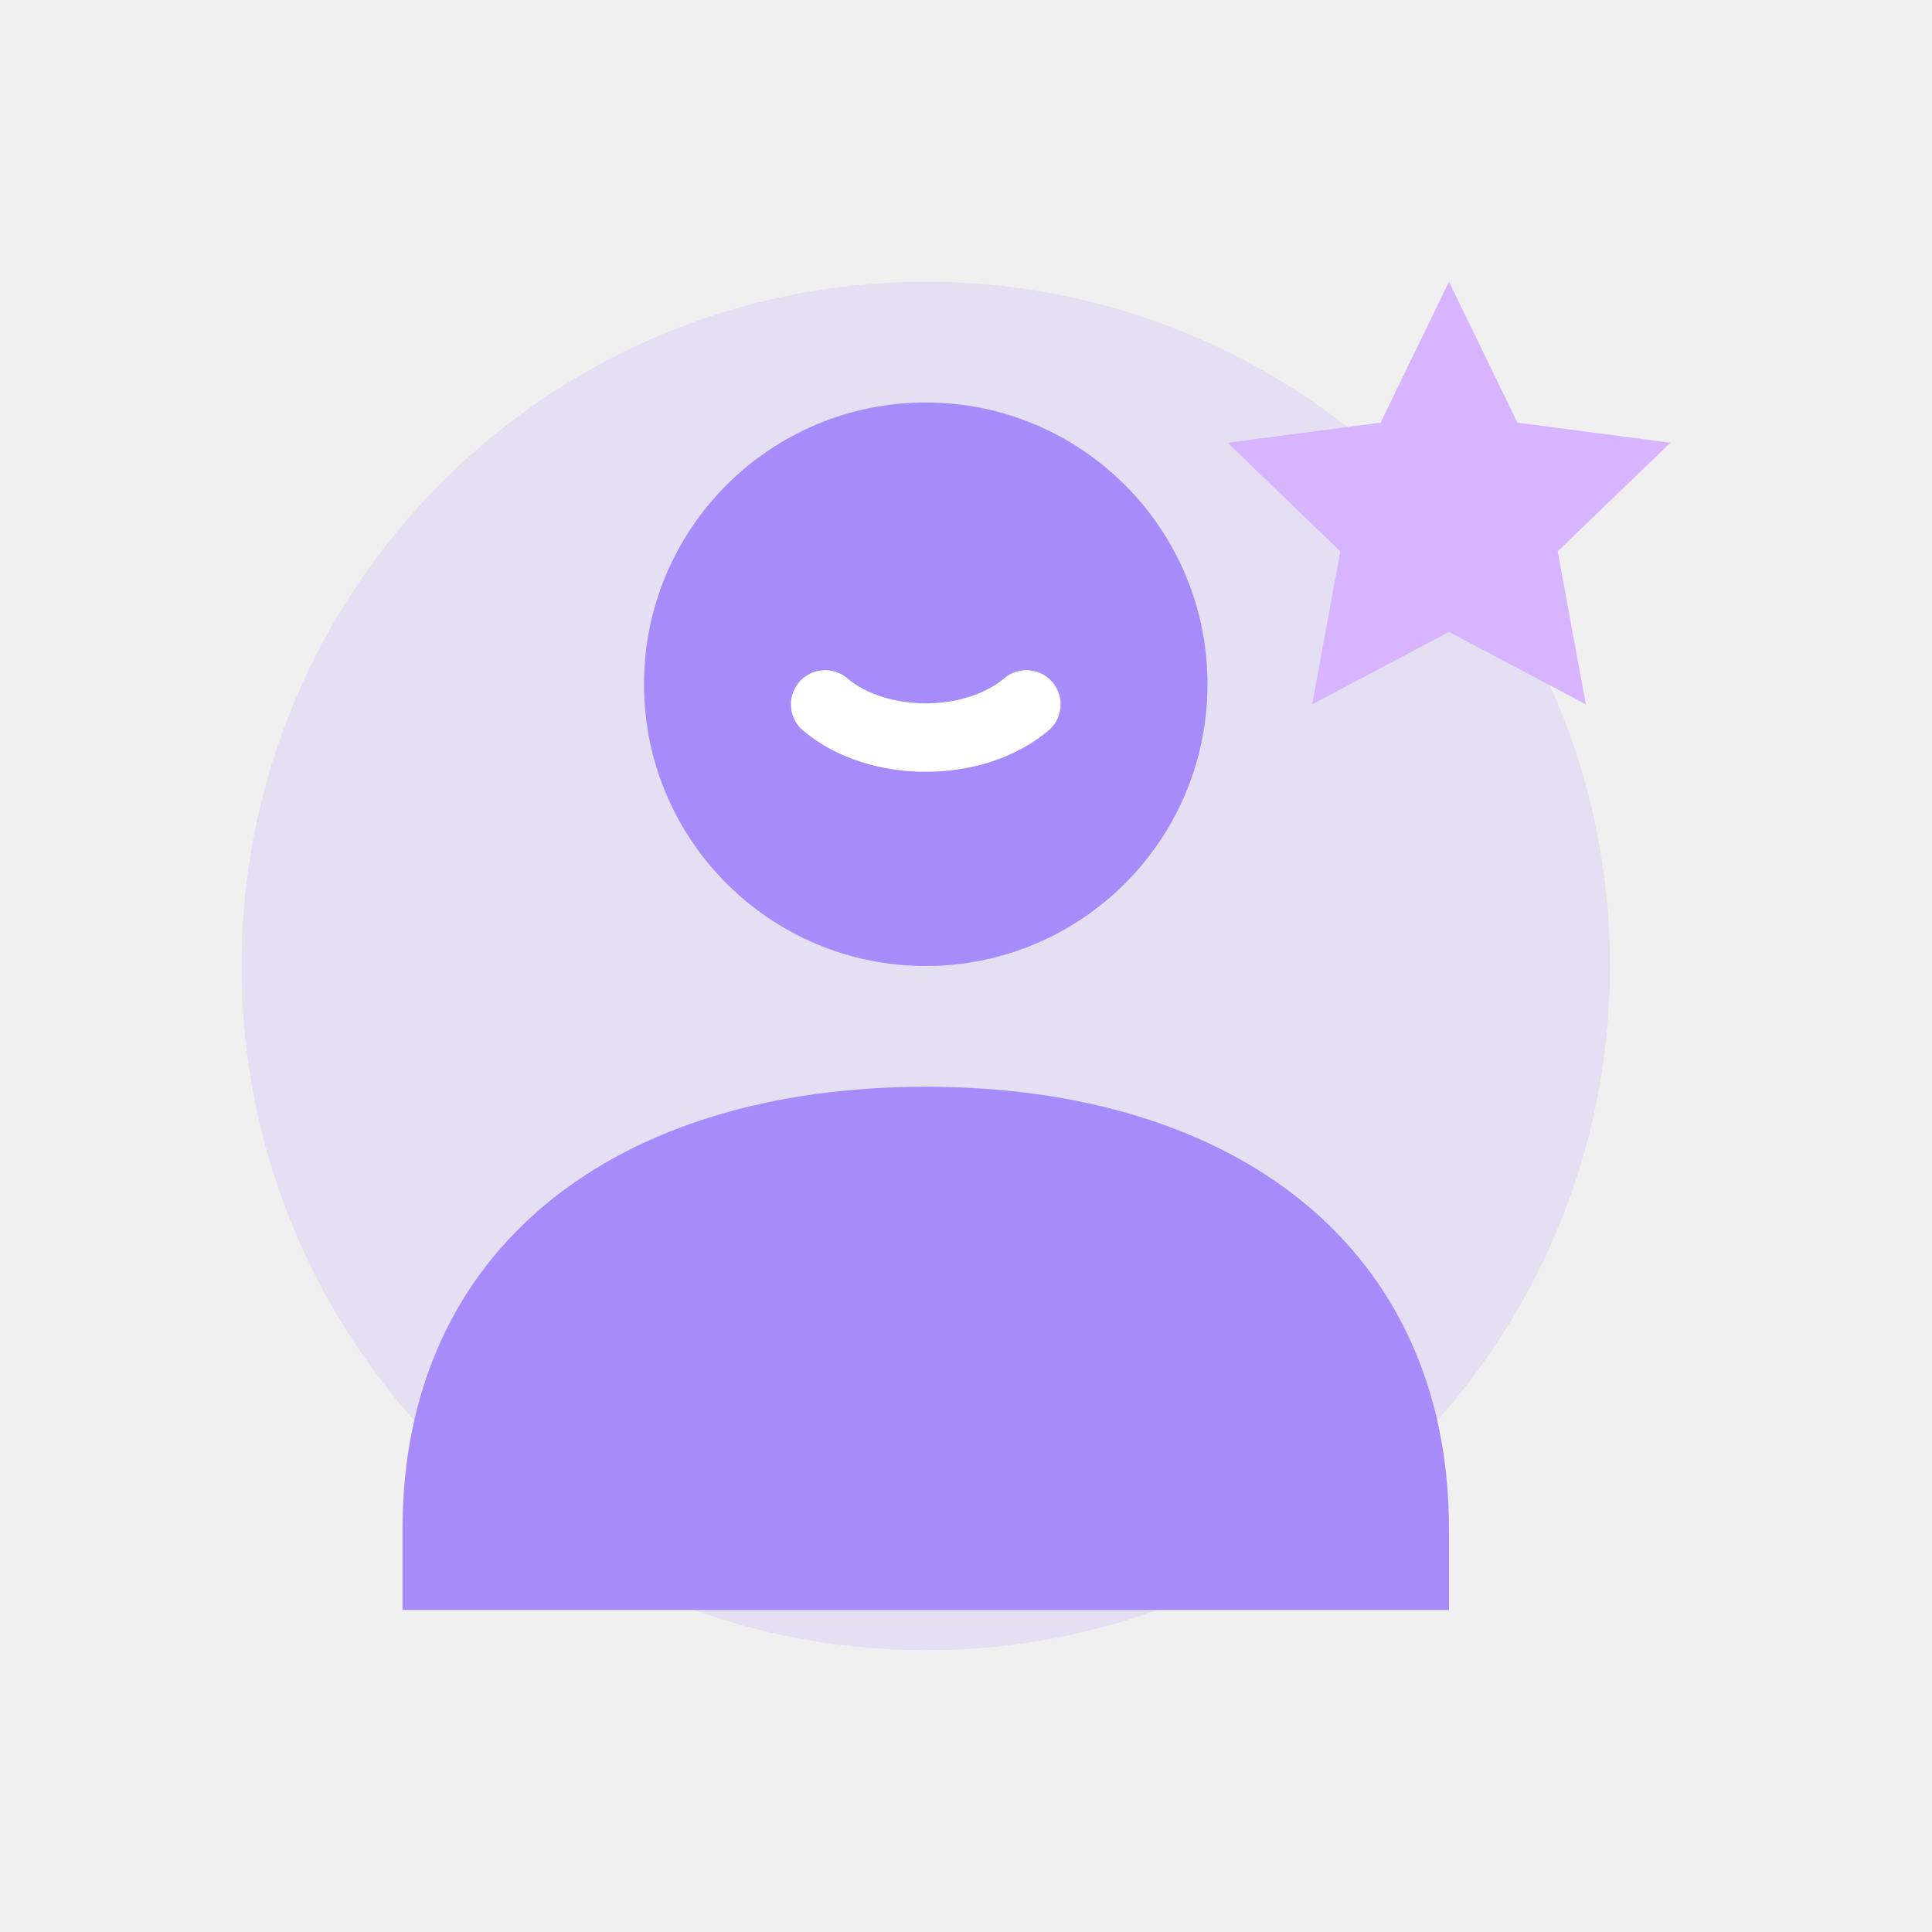
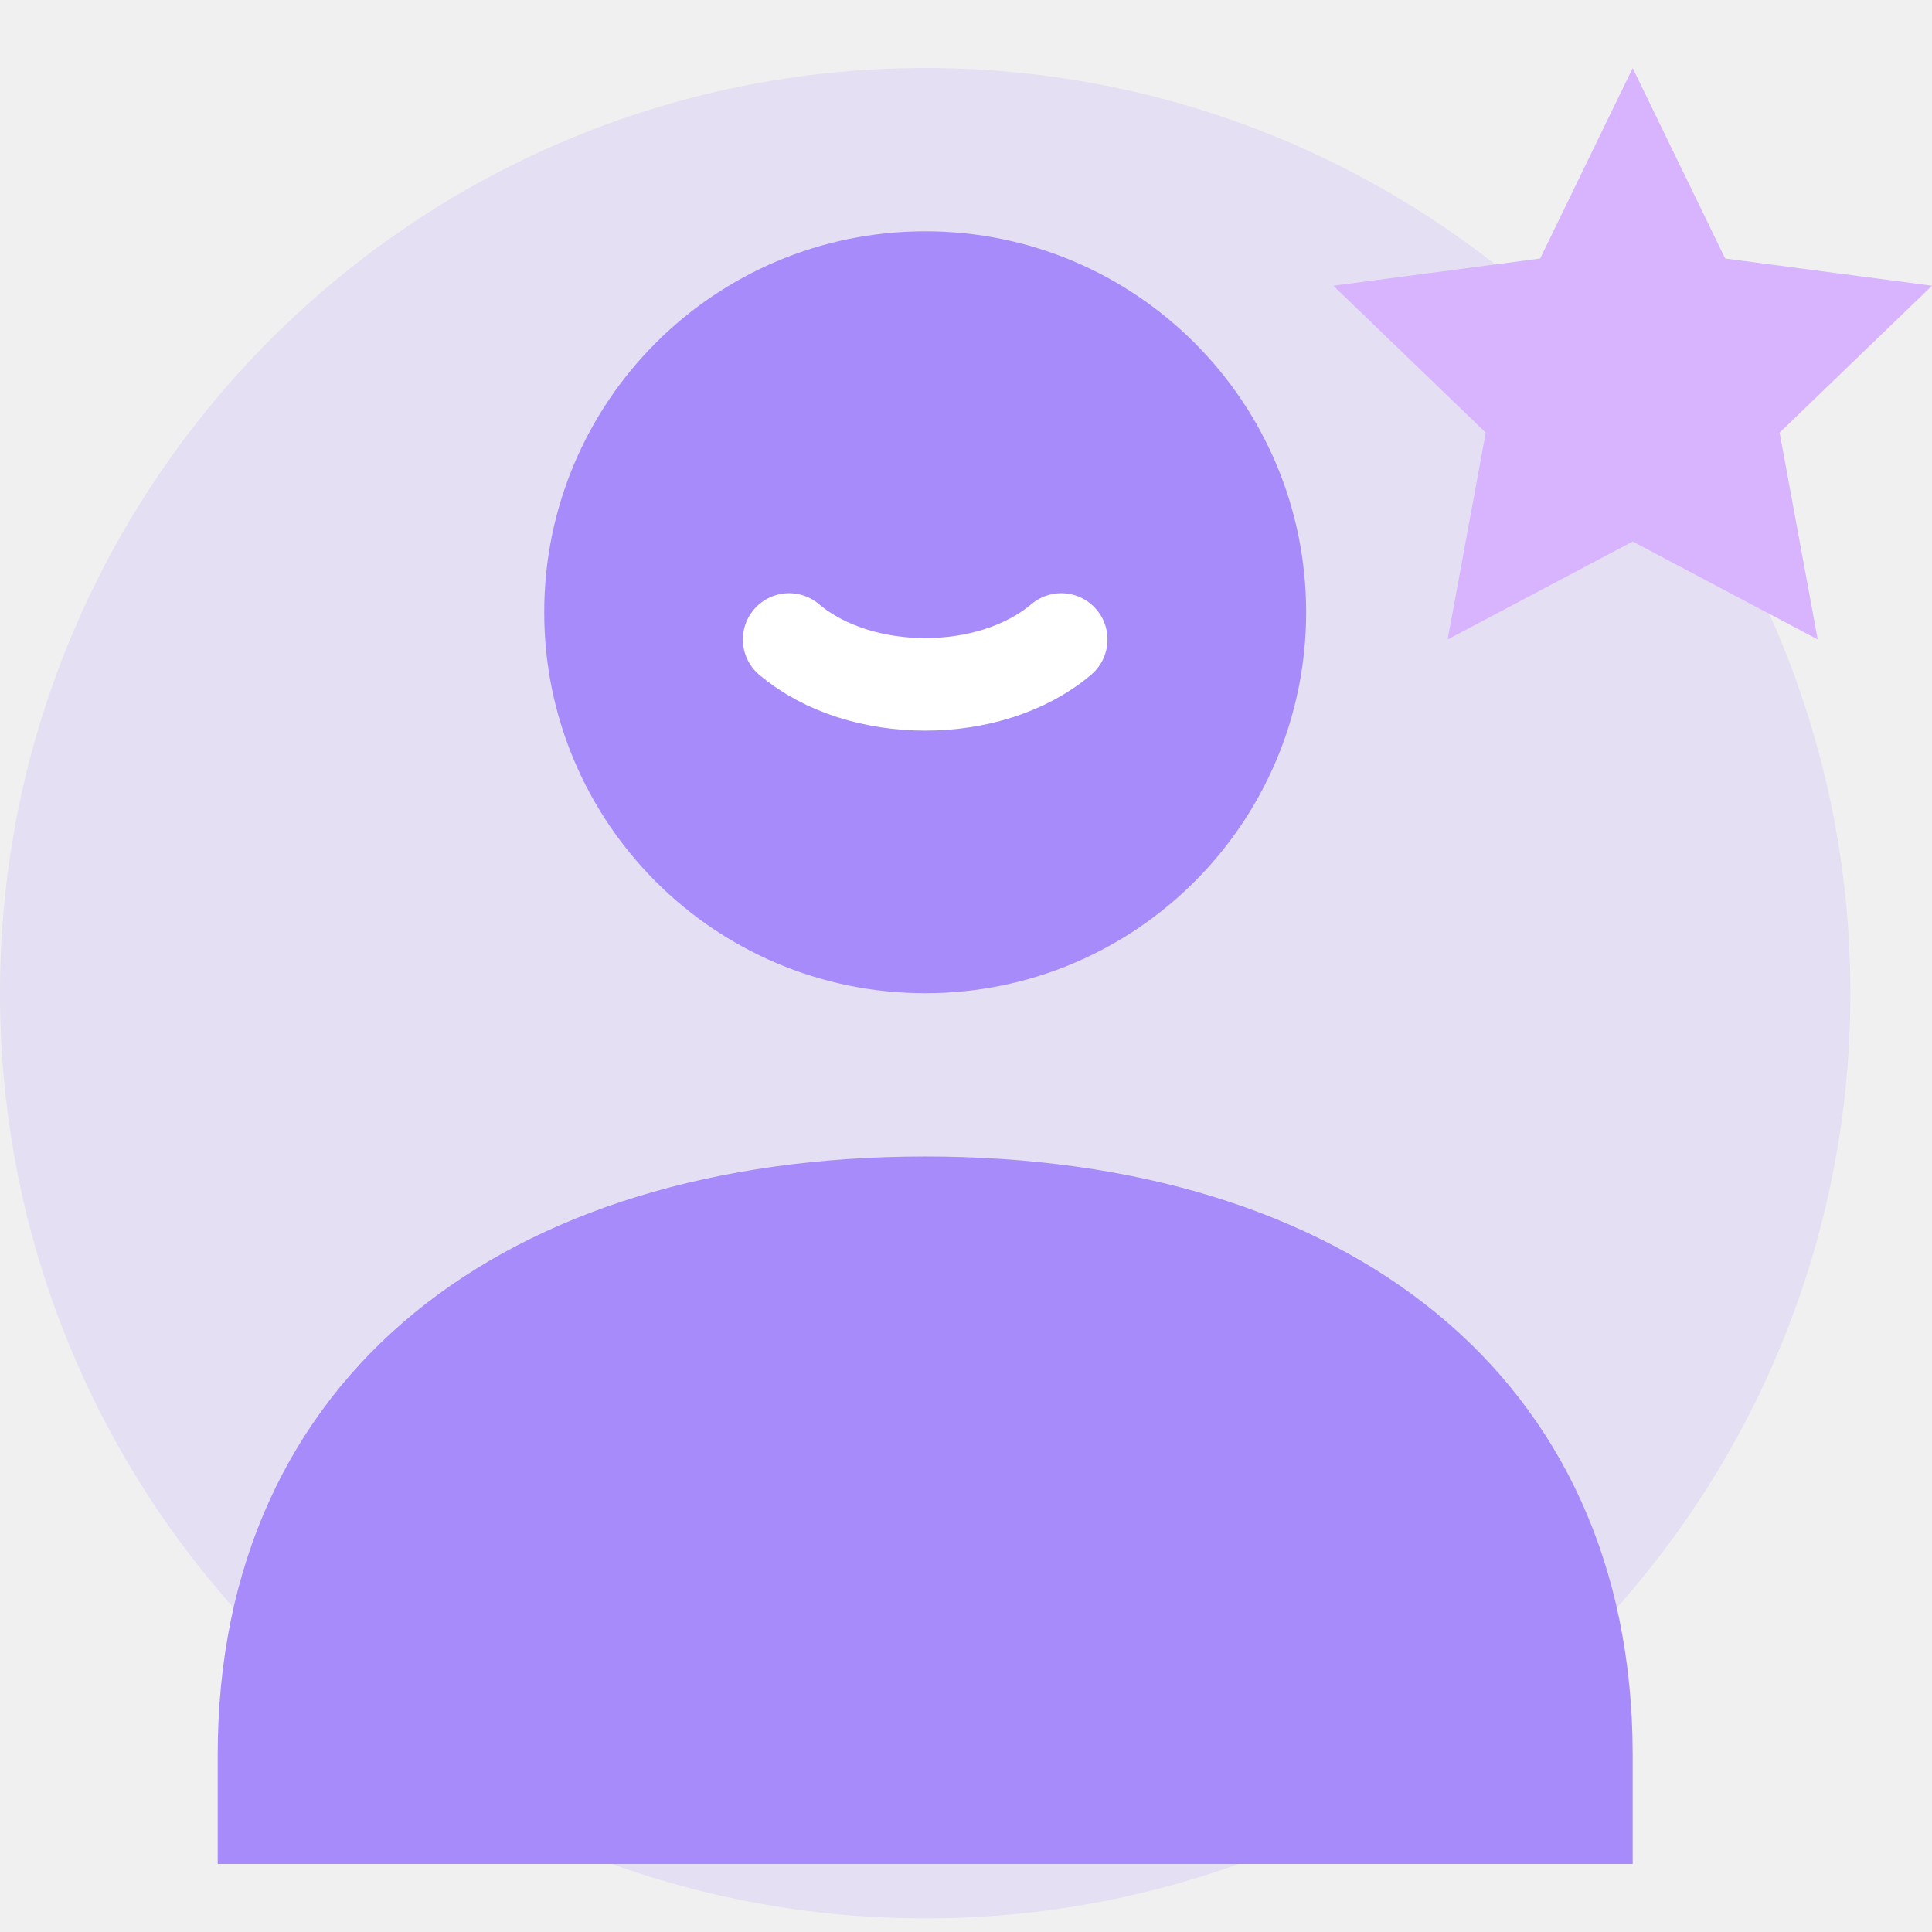
- <svg xmlns="http://www.w3.org/2000/svg" viewBox="0 0 48 48" fill="none">
+ <svg xmlns="http://www.w3.org/2000/svg" viewBox="6 5.75 35.5 35.5" fill="none">
  <circle cx="23" cy="24" r="17" fill="#A78BFA" opacity=".17" />
  <circle cx="23" cy="17" r="7" fill="#A78BFA" />
  <path d="M10 38c0-7 5.3-11 13-11s13 4 13 11v2H10v-2Z" fill="#A78BFA" />
  <path d="m36 7 1.7 3.5 3.8.5-2.8 2.7.7 3.8-3.4-1.8-3.4 1.8.7-3.8-2.8-2.7 3.8-.5L36 7Z" fill="#D8B4FE" />
  <path d="M20.5 17.5c1.3 1.1 3.7 1.1 5 0" stroke="#fff" stroke-width="1.7" stroke-linecap="round" />
</svg>
